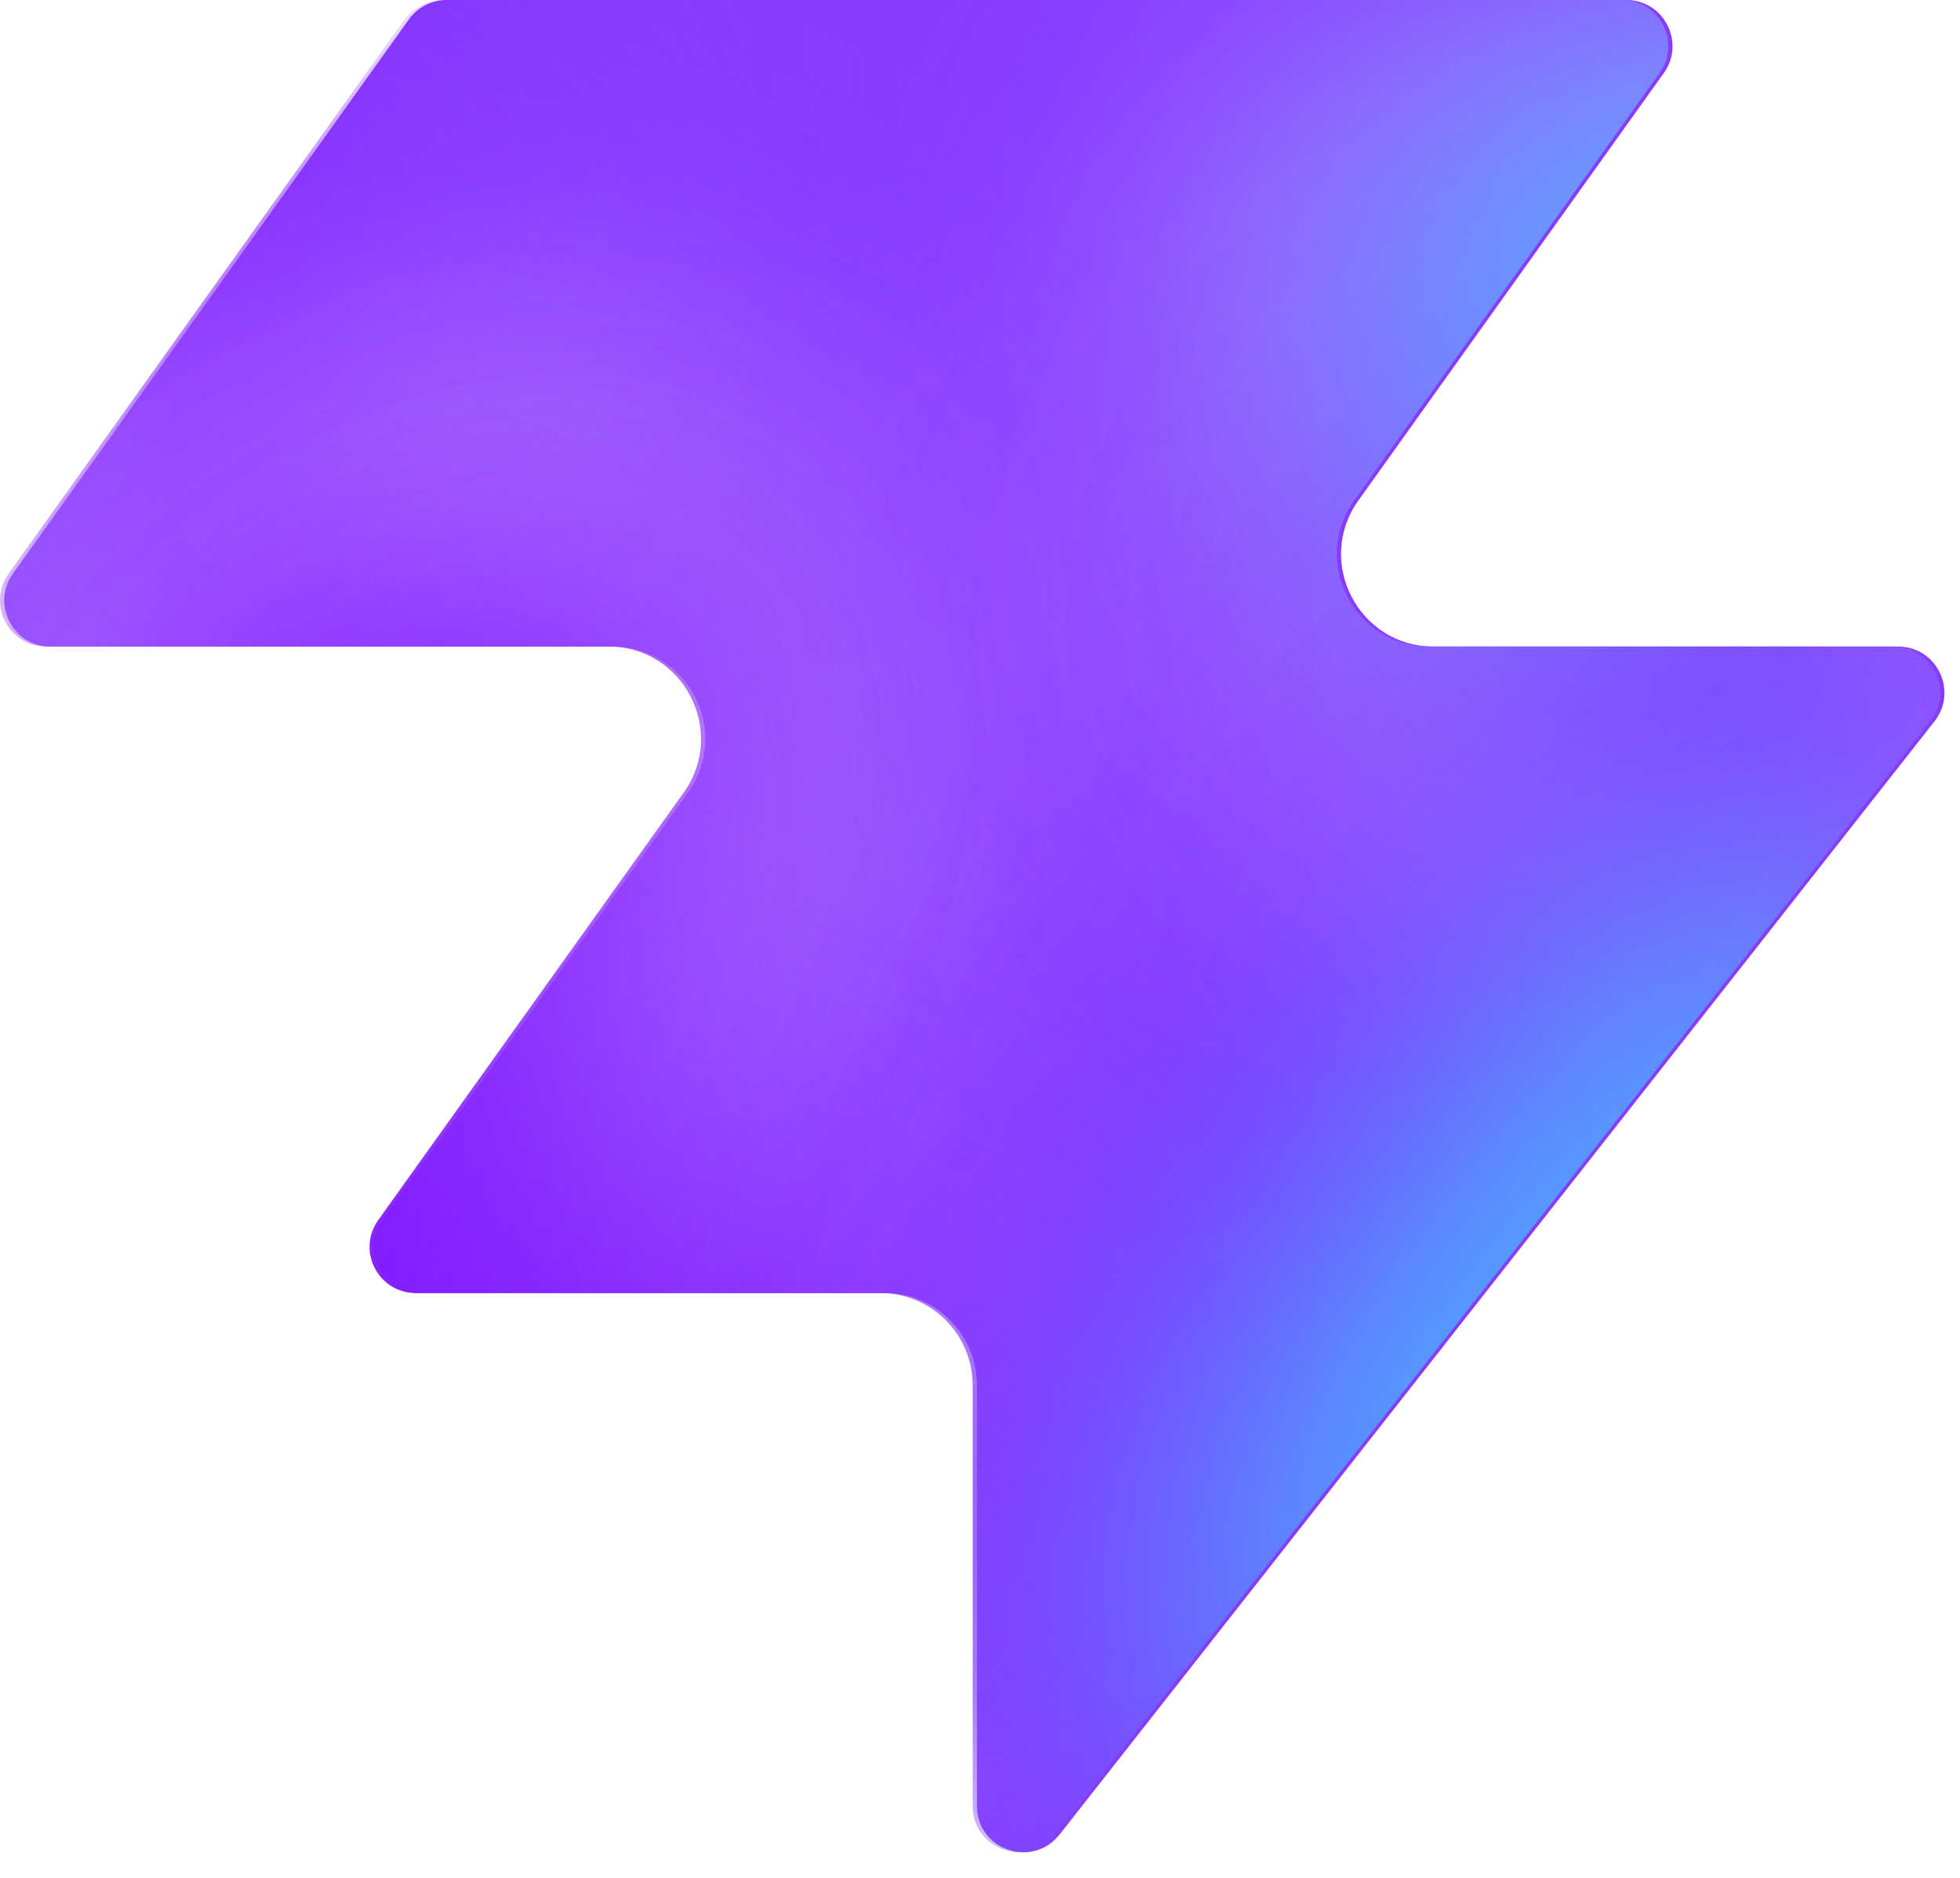
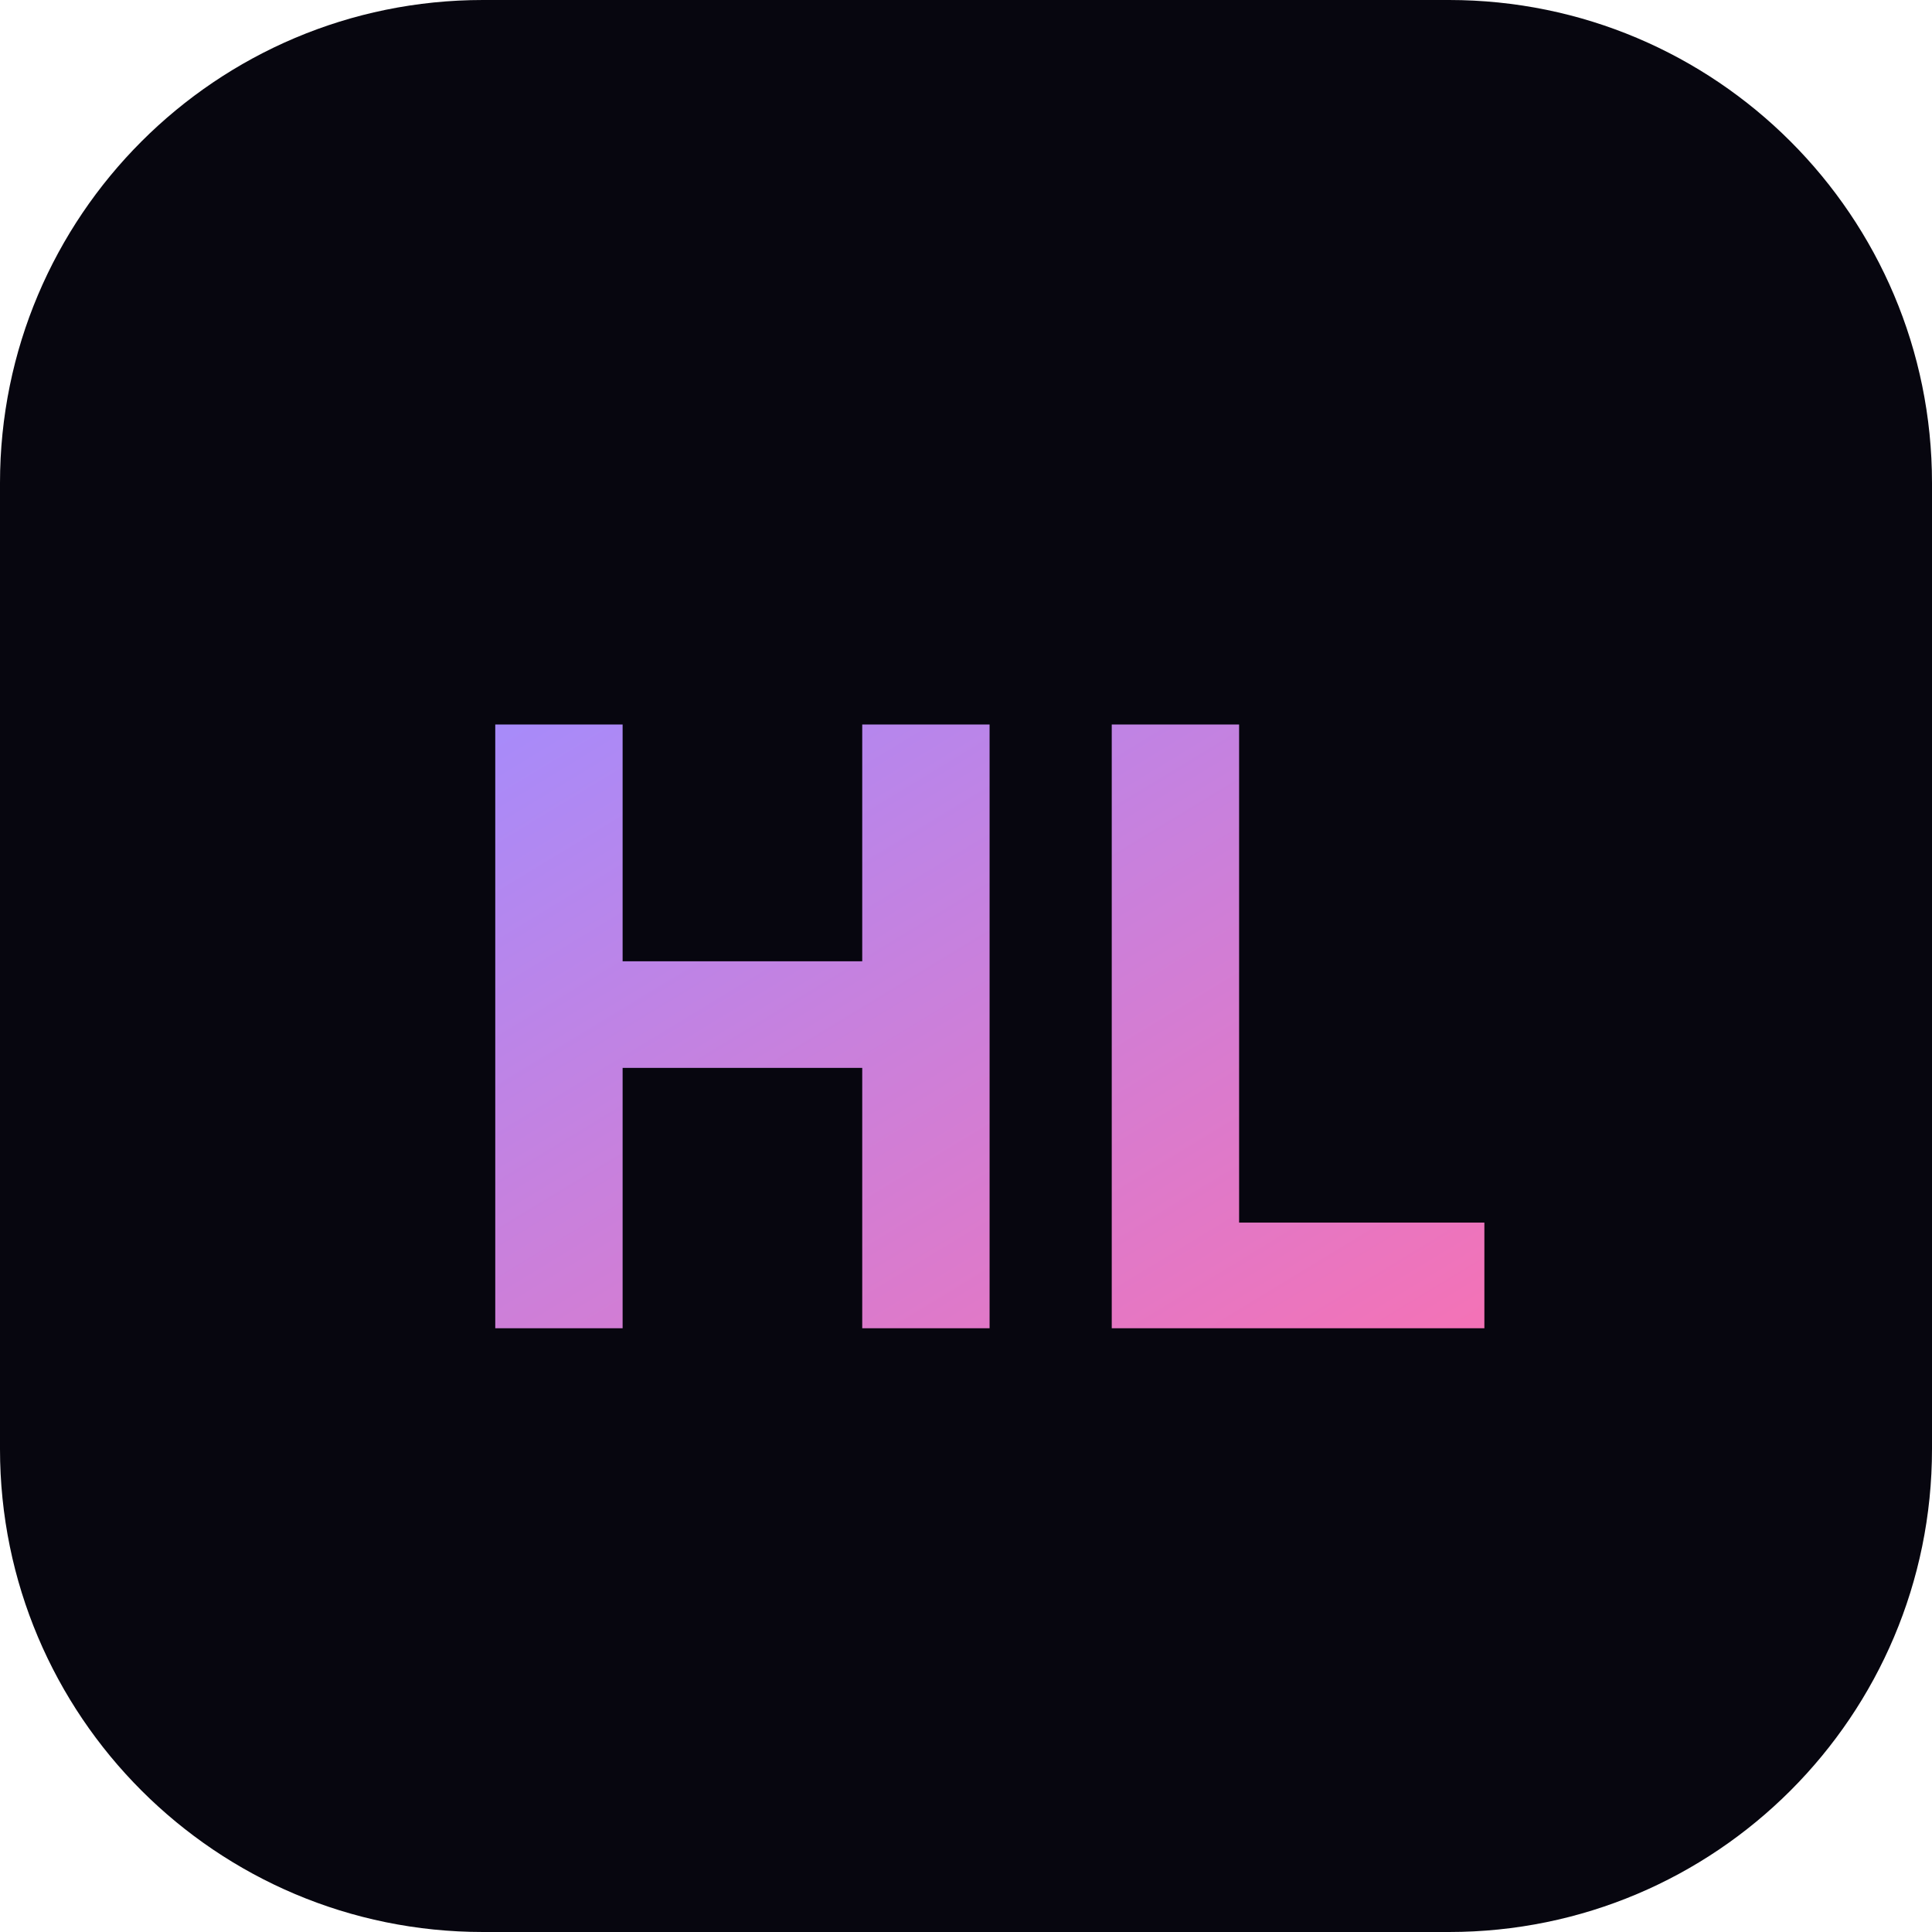
- <svg xmlns="http://www.w3.org/2000/svg" width="48" height="46" fill="none" viewBox="0 0 48 46">
-   <path fill="#863bff" d="M25.946 44.938c-.664.845-2.021.375-2.021-.698V33.937a2.26 2.26 0 0 0-2.262-2.262H10.287c-.92 0-1.456-1.04-.92-1.788l7.48-10.471c1.07-1.497 0-3.578-1.842-3.578H1.237c-.92 0-1.456-1.04-.92-1.788L10.013.474c.214-.297.556-.474.92-.474h28.894c.92 0 1.456 1.04.92 1.788l-7.48 10.471c-1.07 1.498 0 3.579 1.842 3.579h11.377c.943 0 1.473 1.088.89 1.83L25.947 44.94z" style="fill:#863bff;fill:color(display-p3 .525 .23 1);fill-opacity:1" />
-   <mask id="a" width="48" height="46" x="0" y="0" maskUnits="userSpaceOnUse" style="mask-type:alpha">
-     <path fill="#000" d="M25.842 44.938c-.664.844-2.021.375-2.021-.698V33.937a2.26 2.26 0 0 0-2.262-2.262H10.183c-.92 0-1.456-1.04-.92-1.788l7.48-10.471c1.07-1.498 0-3.579-1.842-3.579H1.133c-.92 0-1.456-1.04-.92-1.787L9.91.473c.214-.297.556-.474.92-.474h28.894c.92 0 1.456 1.04.92 1.788l-7.48 10.471c-1.07 1.498 0 3.578 1.842 3.578h11.377c.943 0 1.473 1.088.89 1.832L25.843 44.94z" style="fill:#000;fill-opacity:1" />
-   </mask>
-   <g mask="url(#a)">
-     <g filter="url(#b)">
-       <ellipse cx="5.508" cy="14.704" fill="#ede6ff" rx="5.508" ry="14.704" style="fill:#ede6ff;fill:color(display-p3 .927 .903 1);fill-opacity:1" transform="matrix(.00324 1 1 -.00324 -4.47 31.516)" />
-     </g>
-     <g filter="url(#c)">
-       <ellipse cx="10.399" cy="29.851" fill="#ede6ff" rx="10.399" ry="29.851" style="fill:#ede6ff;fill:color(display-p3 .927 .903 1);fill-opacity:1" transform="matrix(.00324 1 1 -.00324 -39.328 7.883)" />
-     </g>
-     <g filter="url(#d)">
-       <ellipse cx="5.508" cy="30.487" fill="#7e14ff" rx="5.508" ry="30.487" style="fill:#7e14ff;fill:color(display-p3 .492 .077 1);fill-opacity:1" transform="rotate(89.814 -25.913 -14.639)scale(1 -1)" />
-     </g>
-     <g filter="url(#e)">
-       <ellipse cx="5.508" cy="30.599" fill="#7e14ff" rx="5.508" ry="30.599" style="fill:#7e14ff;fill:color(display-p3 .492 .077 1);fill-opacity:1" transform="rotate(89.814 -32.644 -3.334)scale(1 -1)" />
-     </g>
-     <g filter="url(#f)">
-       <ellipse cx="5.508" cy="30.599" fill="#7e14ff" rx="5.508" ry="30.599" style="fill:#7e14ff;fill:color(display-p3 .492 .077 1);fill-opacity:1" transform="matrix(.00324 1 1 -.00324 -34.34 30.47)" />
-     </g>
-     <g filter="url(#g)">
-       <ellipse cx="14.072" cy="22.078" fill="#ede6ff" rx="14.072" ry="22.078" style="fill:#ede6ff;fill:color(display-p3 .927 .903 1);fill-opacity:1" transform="rotate(93.35 24.506 48.493)scale(-1 1)" />
-     </g>
-     <g filter="url(#h)">
-       <ellipse cx="3.47" cy="21.501" fill="#7e14ff" rx="3.47" ry="21.501" style="fill:#7e14ff;fill:color(display-p3 .492 .077 1);fill-opacity:1" transform="rotate(89.009 28.708 47.59)scale(-1 1)" />
-     </g>
-     <g filter="url(#i)">
-       <ellipse cx="3.47" cy="21.501" fill="#7e14ff" rx="3.47" ry="21.501" style="fill:#7e14ff;fill:color(display-p3 .492 .077 1);fill-opacity:1" transform="rotate(89.009 28.708 47.59)scale(-1 1)" />
-     </g>
-     <g filter="url(#j)">
-       <ellipse cx=".387" cy="8.972" fill="#7e14ff" rx="4.407" ry="29.108" style="fill:#7e14ff;fill:color(display-p3 .492 .077 1);fill-opacity:1" transform="rotate(39.51 .387 8.972)" />
-     </g>
-     <g filter="url(#k)">
-       <ellipse cx="47.523" cy="-6.092" fill="#7e14ff" rx="4.407" ry="29.108" style="fill:#7e14ff;fill:color(display-p3 .492 .077 1);fill-opacity:1" transform="rotate(37.892 47.523 -6.092)" />
-     </g>
-     <g filter="url(#l)">
-       <ellipse cx="41.412" cy="6.333" fill="#47bfff" rx="5.971" ry="9.665" style="fill:#47bfff;fill:color(display-p3 .28 .748 1);fill-opacity:1" transform="rotate(37.892 41.412 6.333)" />
-     </g>
-     <g filter="url(#m)">
-       <ellipse cx="-1.879" cy="38.332" fill="#7e14ff" rx="4.407" ry="29.108" style="fill:#7e14ff;fill:color(display-p3 .492 .077 1);fill-opacity:1" transform="rotate(37.892 -1.88 38.332)" />
-     </g>
-     <g filter="url(#n)">
-       <ellipse cx="-1.879" cy="38.332" fill="#7e14ff" rx="4.407" ry="29.108" style="fill:#7e14ff;fill:color(display-p3 .492 .077 1);fill-opacity:1" transform="rotate(37.892 -1.88 38.332)" />
-     </g>
-     <g filter="url(#o)">
-       <ellipse cx="35.651" cy="29.907" fill="#7e14ff" rx="4.407" ry="29.108" style="fill:#7e14ff;fill:color(display-p3 .492 .077 1);fill-opacity:1" transform="rotate(37.892 35.651 29.907)" />
-     </g>
-     <g filter="url(#p)">
-       <ellipse cx="38.418" cy="32.4" fill="#47bfff" rx="5.971" ry="15.297" style="fill:#47bfff;fill:color(display-p3 .28 .748 1);fill-opacity:1" transform="rotate(37.892 38.418 32.4)" />
-     </g>
-   </g>
+ <svg xmlns="http://www.w3.org/2000/svg" viewBox="0 0 32 32">
  <defs>
-     <filter id="b" width="60.045" height="41.654" x="-19.77" y="16.149" color-interpolation-filters="sRGB" filterUnits="userSpaceOnUse">
-       <feFlood flood-opacity="0" result="BackgroundImageFix" />
-       <feBlend in="SourceGraphic" in2="BackgroundImageFix" result="shape" />
-       <feGaussianBlur result="effect1_foregroundBlur_2002_17158" stdDeviation="7.659" />
-     </filter>
-     <filter id="c" width="90.34" height="51.437" x="-54.613" y="-7.533" color-interpolation-filters="sRGB" filterUnits="userSpaceOnUse">
-       <feFlood flood-opacity="0" result="BackgroundImageFix" />
-       <feBlend in="SourceGraphic" in2="BackgroundImageFix" result="shape" />
-       <feGaussianBlur result="effect1_foregroundBlur_2002_17158" stdDeviation="7.659" />
-     </filter>
-     <filter id="d" width="79.355" height="29.4" x="-49.64" y="2.03" color-interpolation-filters="sRGB" filterUnits="userSpaceOnUse">
-       <feFlood flood-opacity="0" result="BackgroundImageFix" />
-       <feBlend in="SourceGraphic" in2="BackgroundImageFix" result="shape" />
-       <feGaussianBlur result="effect1_foregroundBlur_2002_17158" stdDeviation="4.596" />
-     </filter>
-     <filter id="e" width="79.579" height="29.4" x="-45.045" y="20.029" color-interpolation-filters="sRGB" filterUnits="userSpaceOnUse">
-       <feFlood flood-opacity="0" result="BackgroundImageFix" />
-       <feBlend in="SourceGraphic" in2="BackgroundImageFix" result="shape" />
-       <feGaussianBlur result="effect1_foregroundBlur_2002_17158" stdDeviation="4.596" />
-     </filter>
-     <filter id="f" width="79.579" height="29.4" x="-43.513" y="21.178" color-interpolation-filters="sRGB" filterUnits="userSpaceOnUse">
-       <feFlood flood-opacity="0" result="BackgroundImageFix" />
-       <feBlend in="SourceGraphic" in2="BackgroundImageFix" result="shape" />
-       <feGaussianBlur result="effect1_foregroundBlur_2002_17158" stdDeviation="4.596" />
-     </filter>
-     <filter id="g" width="74.749" height="58.852" x="15.756" y="-17.901" color-interpolation-filters="sRGB" filterUnits="userSpaceOnUse">
-       <feFlood flood-opacity="0" result="BackgroundImageFix" />
-       <feBlend in="SourceGraphic" in2="BackgroundImageFix" result="shape" />
-       <feGaussianBlur result="effect1_foregroundBlur_2002_17158" stdDeviation="7.659" />
-     </filter>
-     <filter id="h" width="61.377" height="25.362" x="23.548" y="2.284" color-interpolation-filters="sRGB" filterUnits="userSpaceOnUse">
-       <feFlood flood-opacity="0" result="BackgroundImageFix" />
-       <feBlend in="SourceGraphic" in2="BackgroundImageFix" result="shape" />
-       <feGaussianBlur result="effect1_foregroundBlur_2002_17158" stdDeviation="4.596" />
-     </filter>
-     <filter id="i" width="61.377" height="25.362" x="23.548" y="2.284" color-interpolation-filters="sRGB" filterUnits="userSpaceOnUse">
-       <feFlood flood-opacity="0" result="BackgroundImageFix" />
-       <feBlend in="SourceGraphic" in2="BackgroundImageFix" result="shape" />
-       <feGaussianBlur result="effect1_foregroundBlur_2002_17158" stdDeviation="4.596" />
-     </filter>
-     <filter id="j" width="56.045" height="63.649" x="-27.636" y="-22.853" color-interpolation-filters="sRGB" filterUnits="userSpaceOnUse">
-       <feFlood flood-opacity="0" result="BackgroundImageFix" />
-       <feBlend in="SourceGraphic" in2="BackgroundImageFix" result="shape" />
-       <feGaussianBlur result="effect1_foregroundBlur_2002_17158" stdDeviation="4.596" />
-     </filter>
-     <filter id="k" width="54.814" height="64.646" x="20.116" y="-38.415" color-interpolation-filters="sRGB" filterUnits="userSpaceOnUse">
-       <feFlood flood-opacity="0" result="BackgroundImageFix" />
-       <feBlend in="SourceGraphic" in2="BackgroundImageFix" result="shape" />
-       <feGaussianBlur result="effect1_foregroundBlur_2002_17158" stdDeviation="4.596" />
-     </filter>
-     <filter id="l" width="33.541" height="35.313" x="24.641" y="-11.323" color-interpolation-filters="sRGB" filterUnits="userSpaceOnUse">
-       <feFlood flood-opacity="0" result="BackgroundImageFix" />
-       <feBlend in="SourceGraphic" in2="BackgroundImageFix" result="shape" />
-       <feGaussianBlur result="effect1_foregroundBlur_2002_17158" stdDeviation="4.596" />
-     </filter>
-     <filter id="m" width="54.814" height="64.646" x="-29.286" y="6.009" color-interpolation-filters="sRGB" filterUnits="userSpaceOnUse">
-       <feFlood flood-opacity="0" result="BackgroundImageFix" />
-       <feBlend in="SourceGraphic" in2="BackgroundImageFix" result="shape" />
-       <feGaussianBlur result="effect1_foregroundBlur_2002_17158" stdDeviation="4.596" />
-     </filter>
-     <filter id="n" width="54.814" height="64.646" x="-29.286" y="6.009" color-interpolation-filters="sRGB" filterUnits="userSpaceOnUse">
-       <feFlood flood-opacity="0" result="BackgroundImageFix" />
-       <feBlend in="SourceGraphic" in2="BackgroundImageFix" result="shape" />
-       <feGaussianBlur result="effect1_foregroundBlur_2002_17158" stdDeviation="4.596" />
-     </filter>
-     <filter id="o" width="54.814" height="64.646" x="8.244" y="-2.416" color-interpolation-filters="sRGB" filterUnits="userSpaceOnUse">
-       <feFlood flood-opacity="0" result="BackgroundImageFix" />
-       <feBlend in="SourceGraphic" in2="BackgroundImageFix" result="shape" />
-       <feGaussianBlur result="effect1_foregroundBlur_2002_17158" stdDeviation="4.596" />
-     </filter>
-     <filter id="p" width="39.409" height="43.623" x="18.713" y="10.588" color-interpolation-filters="sRGB" filterUnits="userSpaceOnUse">
-       <feFlood flood-opacity="0" result="BackgroundImageFix" />
-       <feBlend in="SourceGraphic" in2="BackgroundImageFix" result="shape" />
-       <feGaussianBlur result="effect1_foregroundBlur_2002_17158" stdDeviation="4.596" />
-     </filter>
+     <linearGradient id="g" x1="0%" y1="0%" x2="100%" y2="100%">
+       <stop offset="0%" stop-color="#a78bfa" />
+       <stop offset="100%" stop-color="#f472b6" />
+     </linearGradient>
  </defs>
+   <rect width="32" height="32" rx="8" fill="#07060f" />
+   <text x="16" y="22" font-family="system-ui, sans-serif" font-size="14" font-weight="800" text-anchor="middle" fill="url(#g)" letter-spacing="-0.5">HL</text>
</svg>
